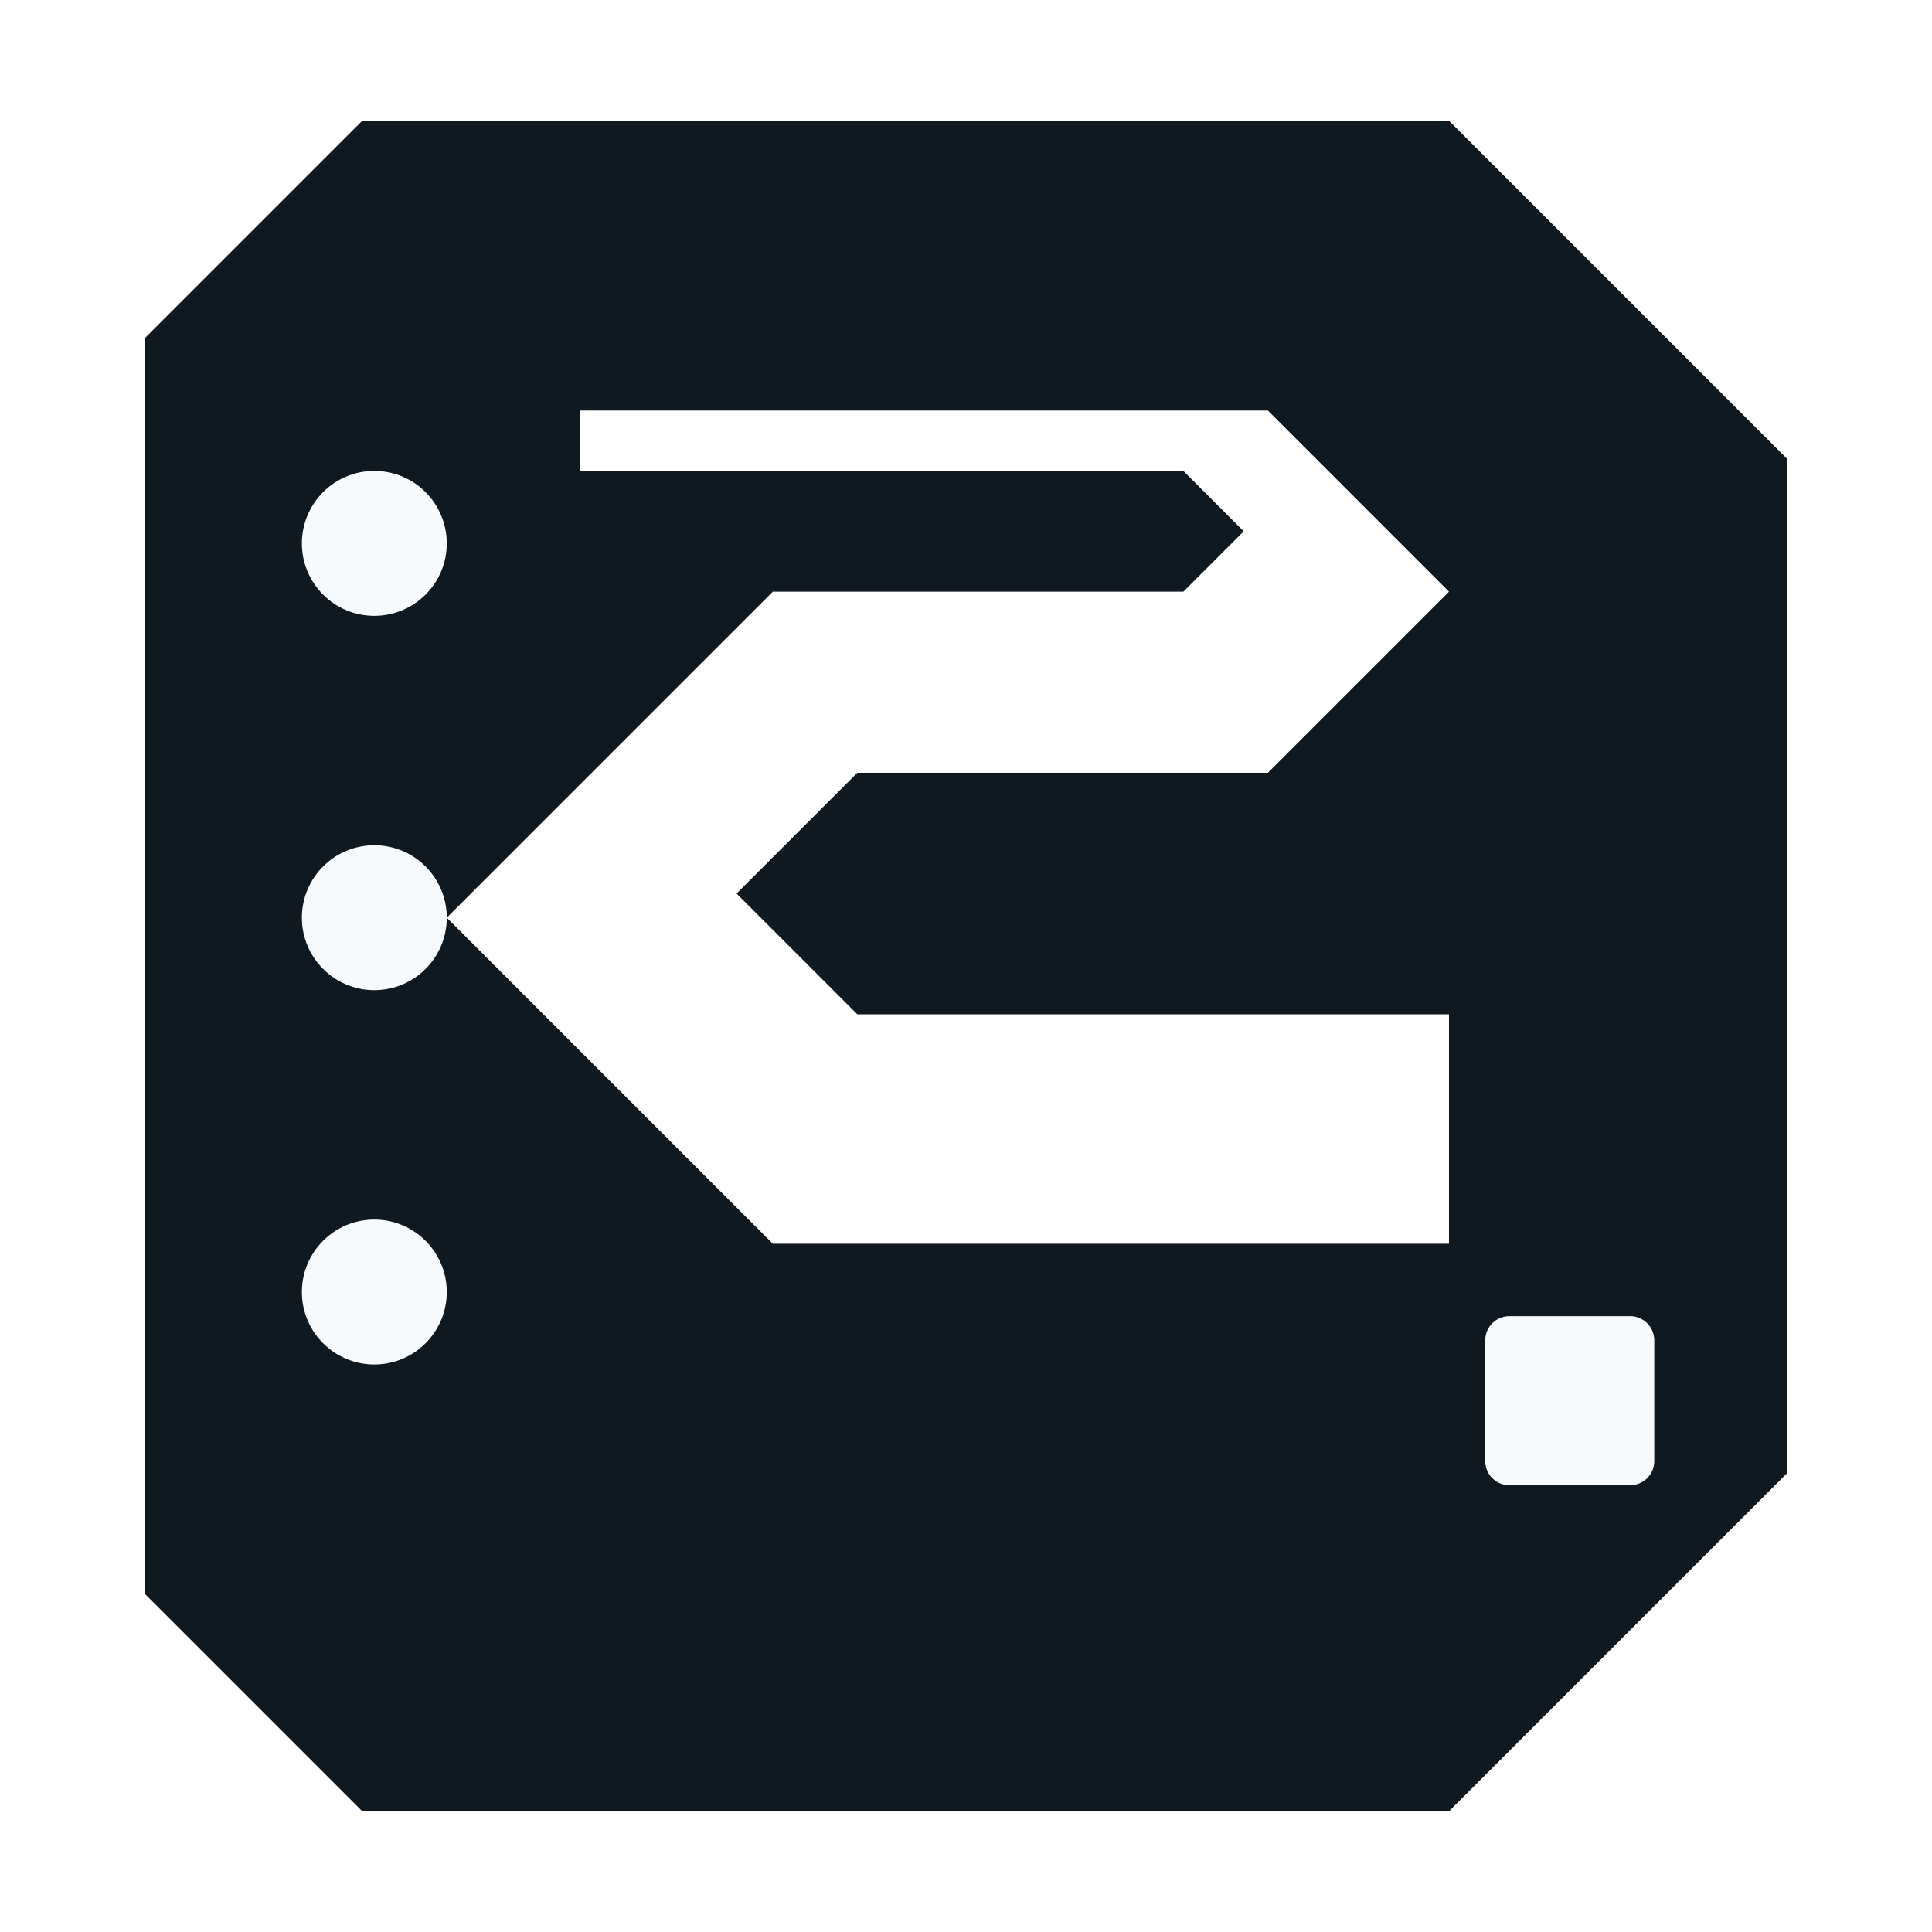
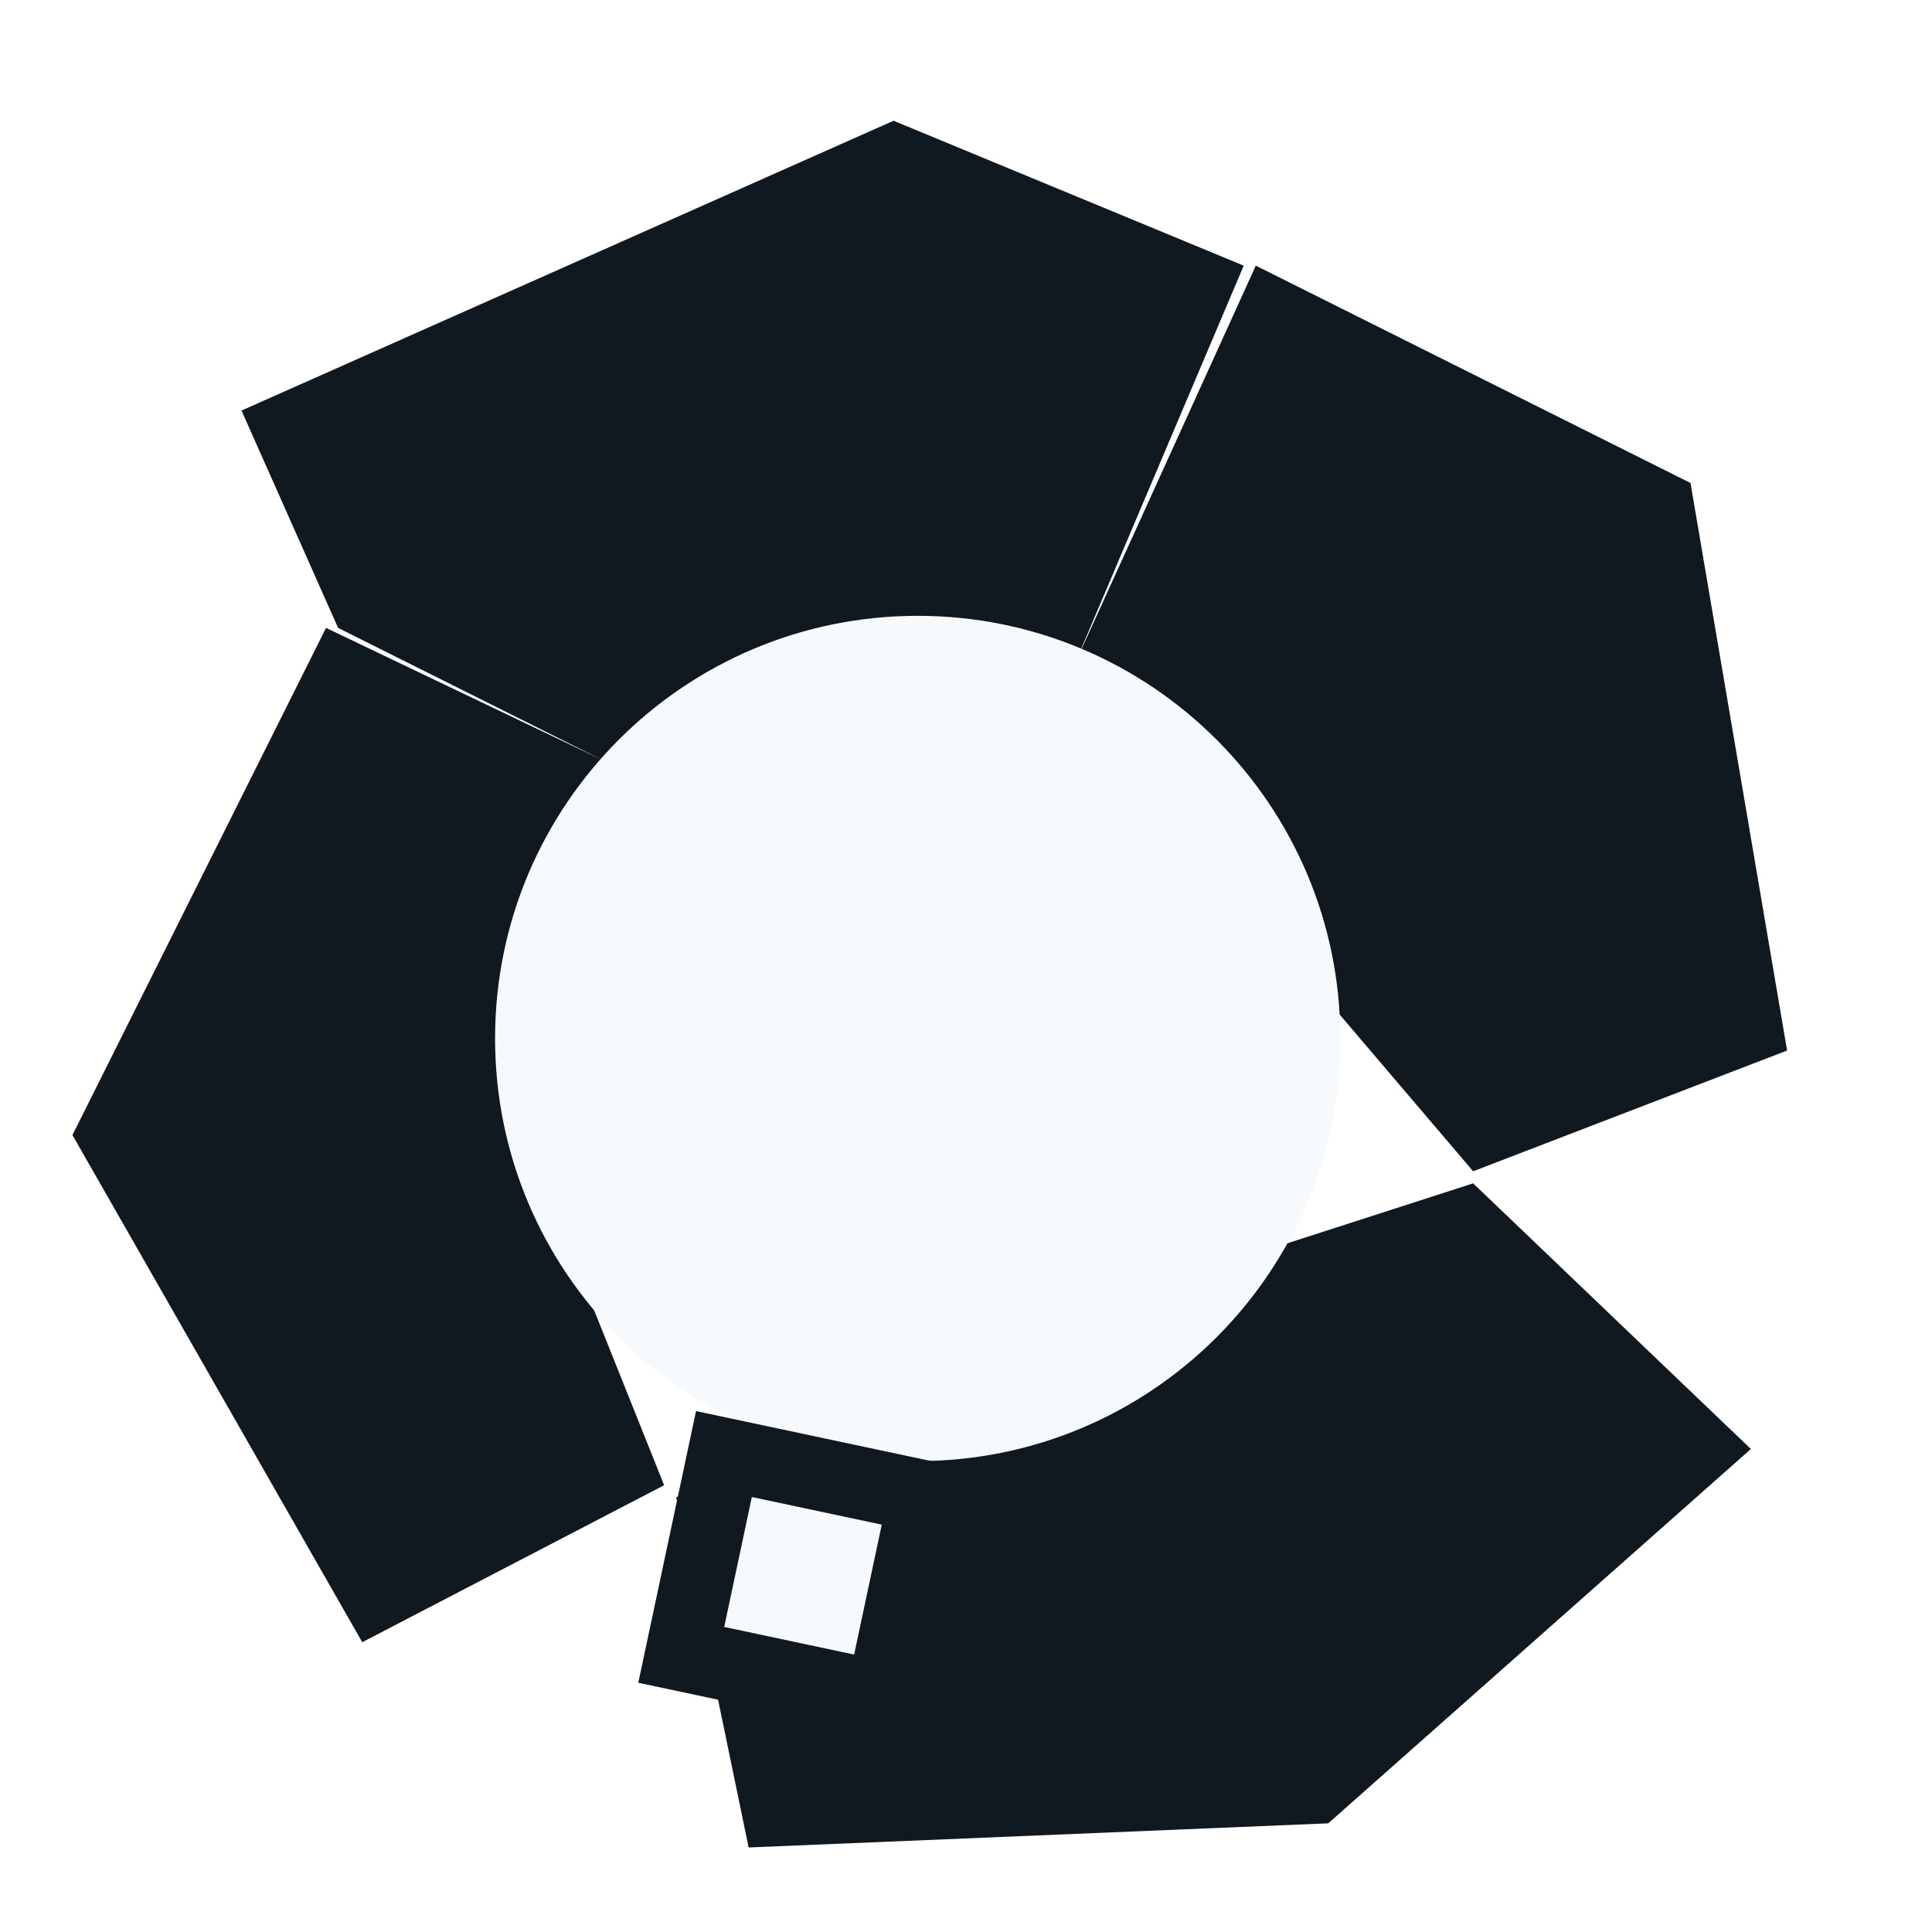
<svg xmlns="http://www.w3.org/2000/svg" viewBox="0 0 160 160" role="img" aria-labelledby="title description">
-   <path d="M30 10H120L148 38V122L120 150H30L12 132V28ZM48 34H105L120 49L105 64H71L61 74L71 84H120V103H64L37 76L64 49H98L103 44L98 39H48Z" fill="#101820" fill-rule="evenodd" />
-   <circle cx="31" cy="45" r="6" fill="#F7FAFC" />
-   <circle cx="31" cy="76" r="6" fill="#F7FAFC" />
-   <circle cx="31" cy="107" r="6" fill="#F7FAFC" />
-   <rect x="123" y="109" width="14" height="14" rx="2" fill="#F7FAFC" />
+   <path d="M20 34L74 10L103 22L89 55L50 63L28 52ZM104 22L140 40L148 87L122 97L99 70L89 55ZM122 98L145 120L110 151L62 153L56 124L91 108ZM55 123L30 136L6 94L27 52L50 63L43 93Z" fill="#101820" />
+   <circle cx="76" cy="86" r="35" fill="#F7FAFC" />
+   <rect x="55" y="119" width="23" height="23" transform="rotate(12 66.5 130.5)" fill="#101820" />
+   <rect x="61" y="125" width="11" height="11" transform="rotate(12 66.5 130.5)" fill="#F7FAFC" />
</svg>
